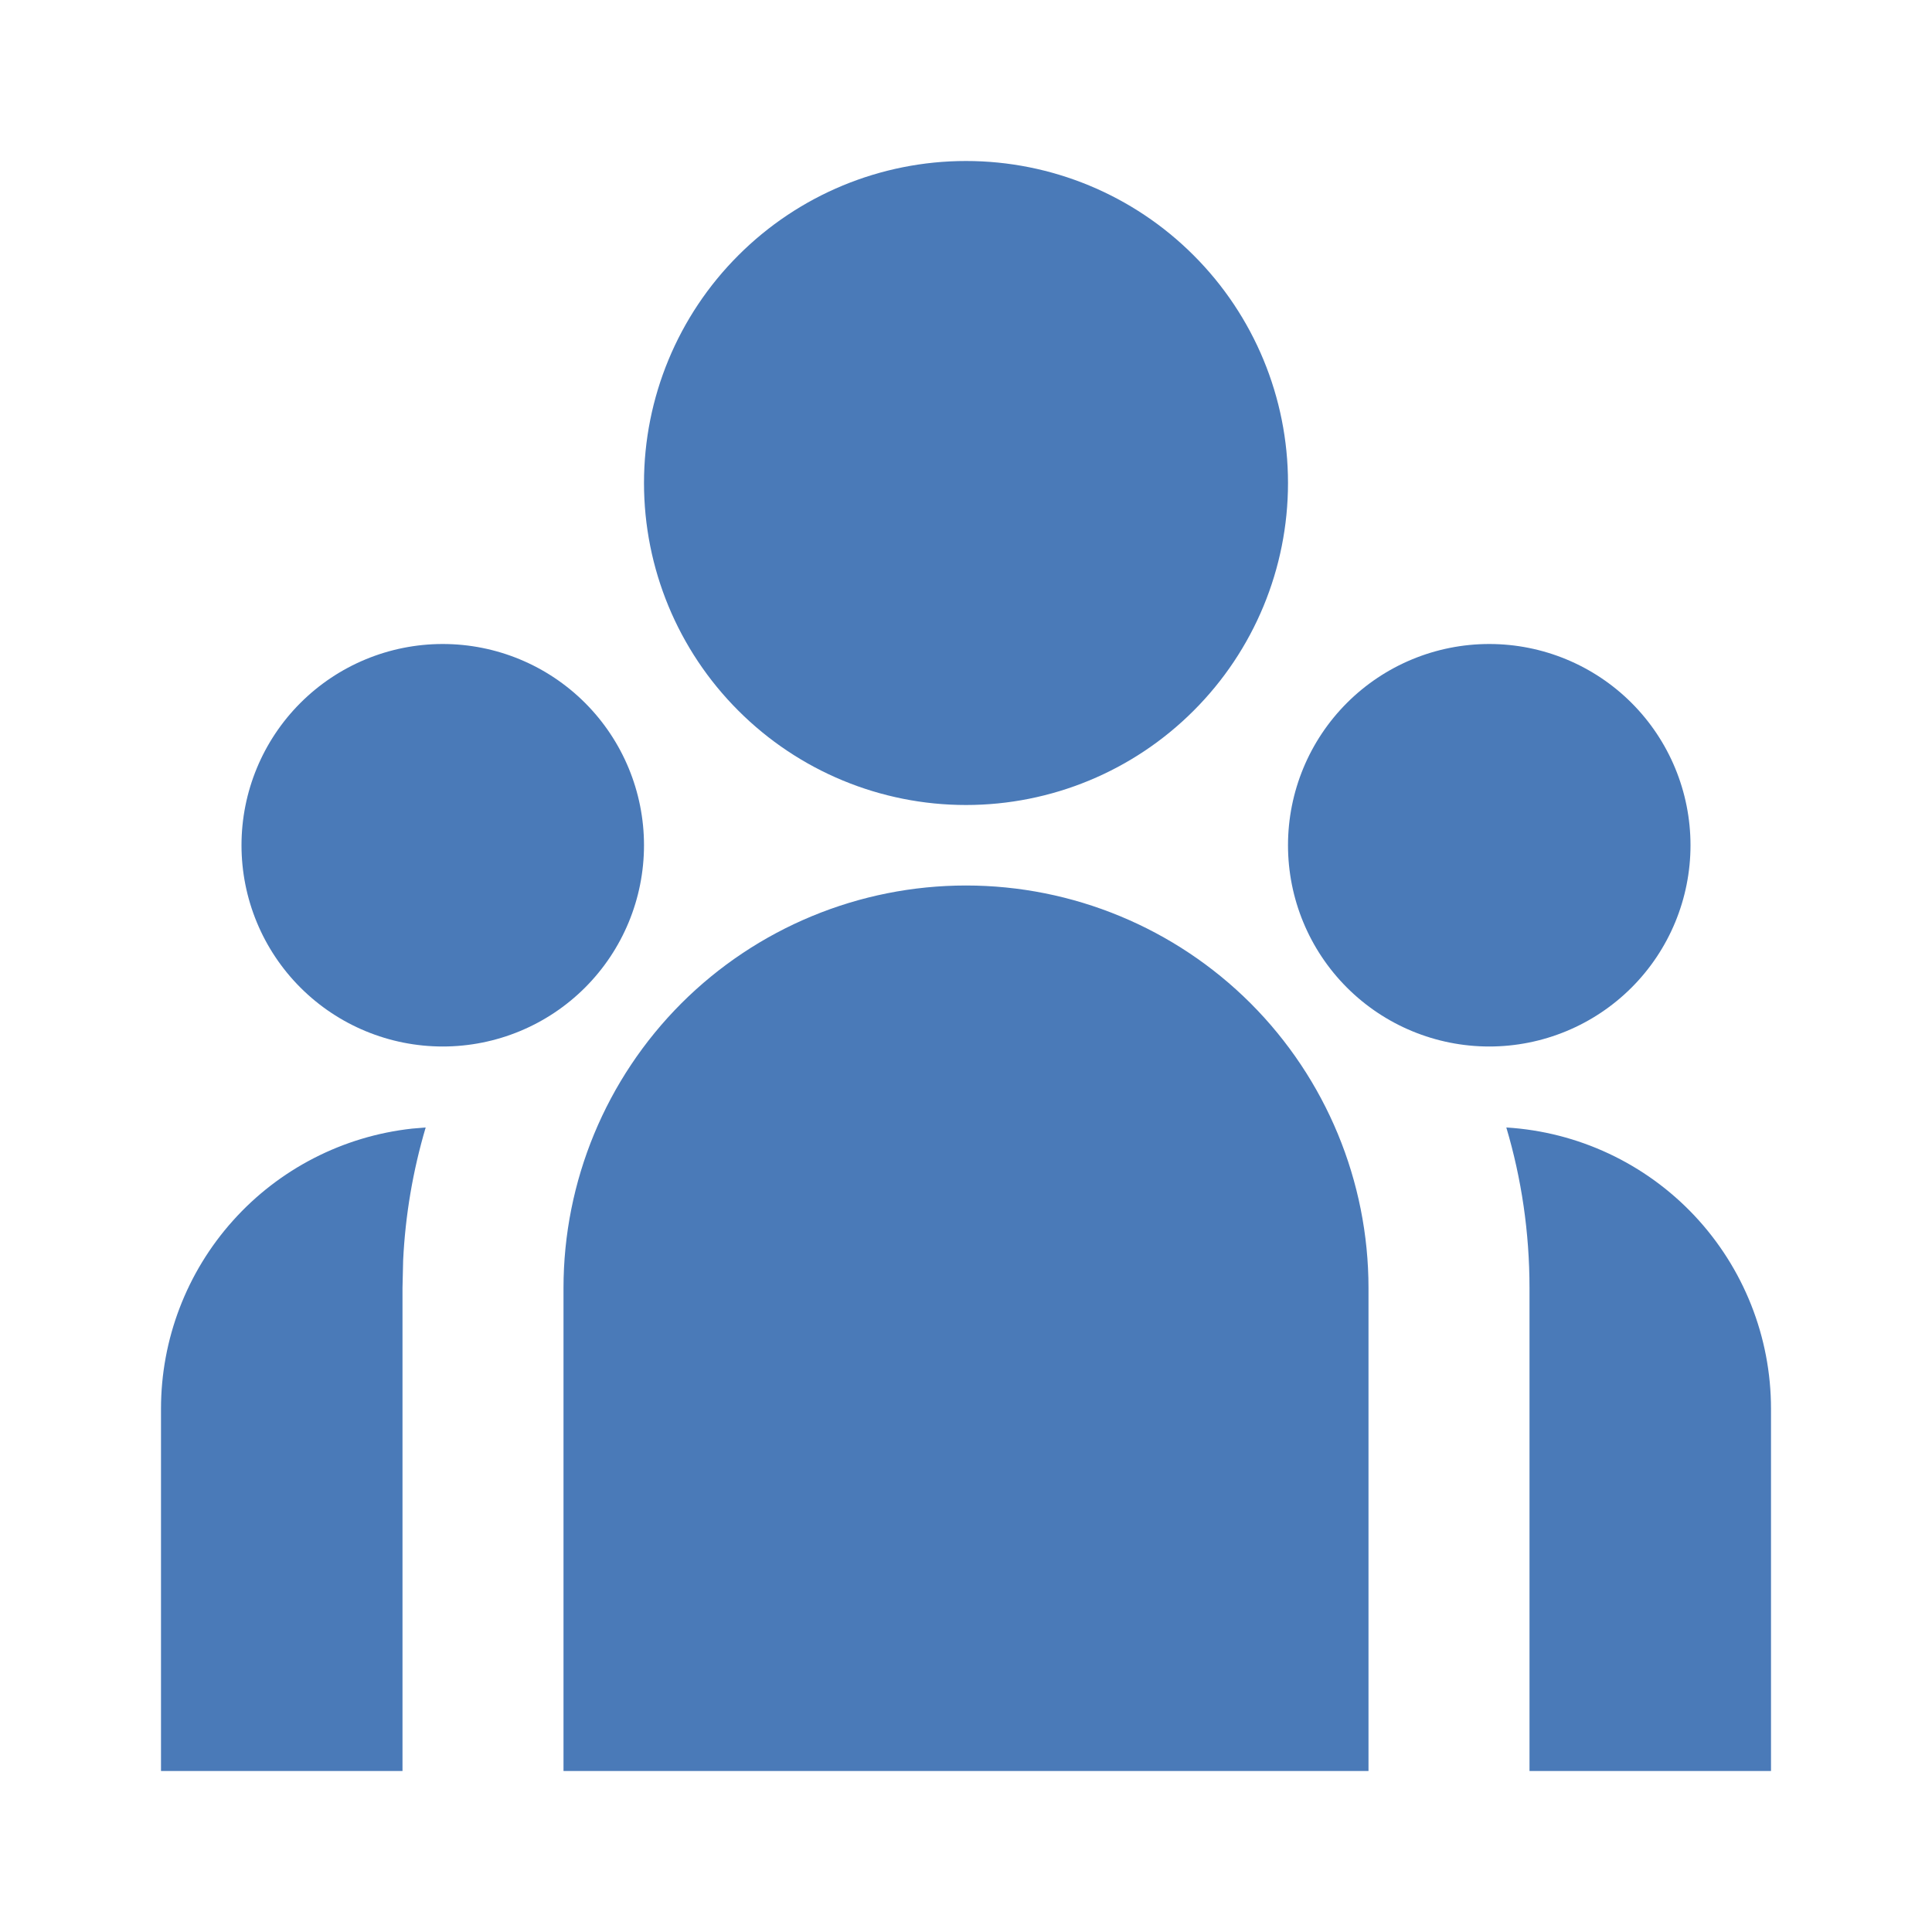
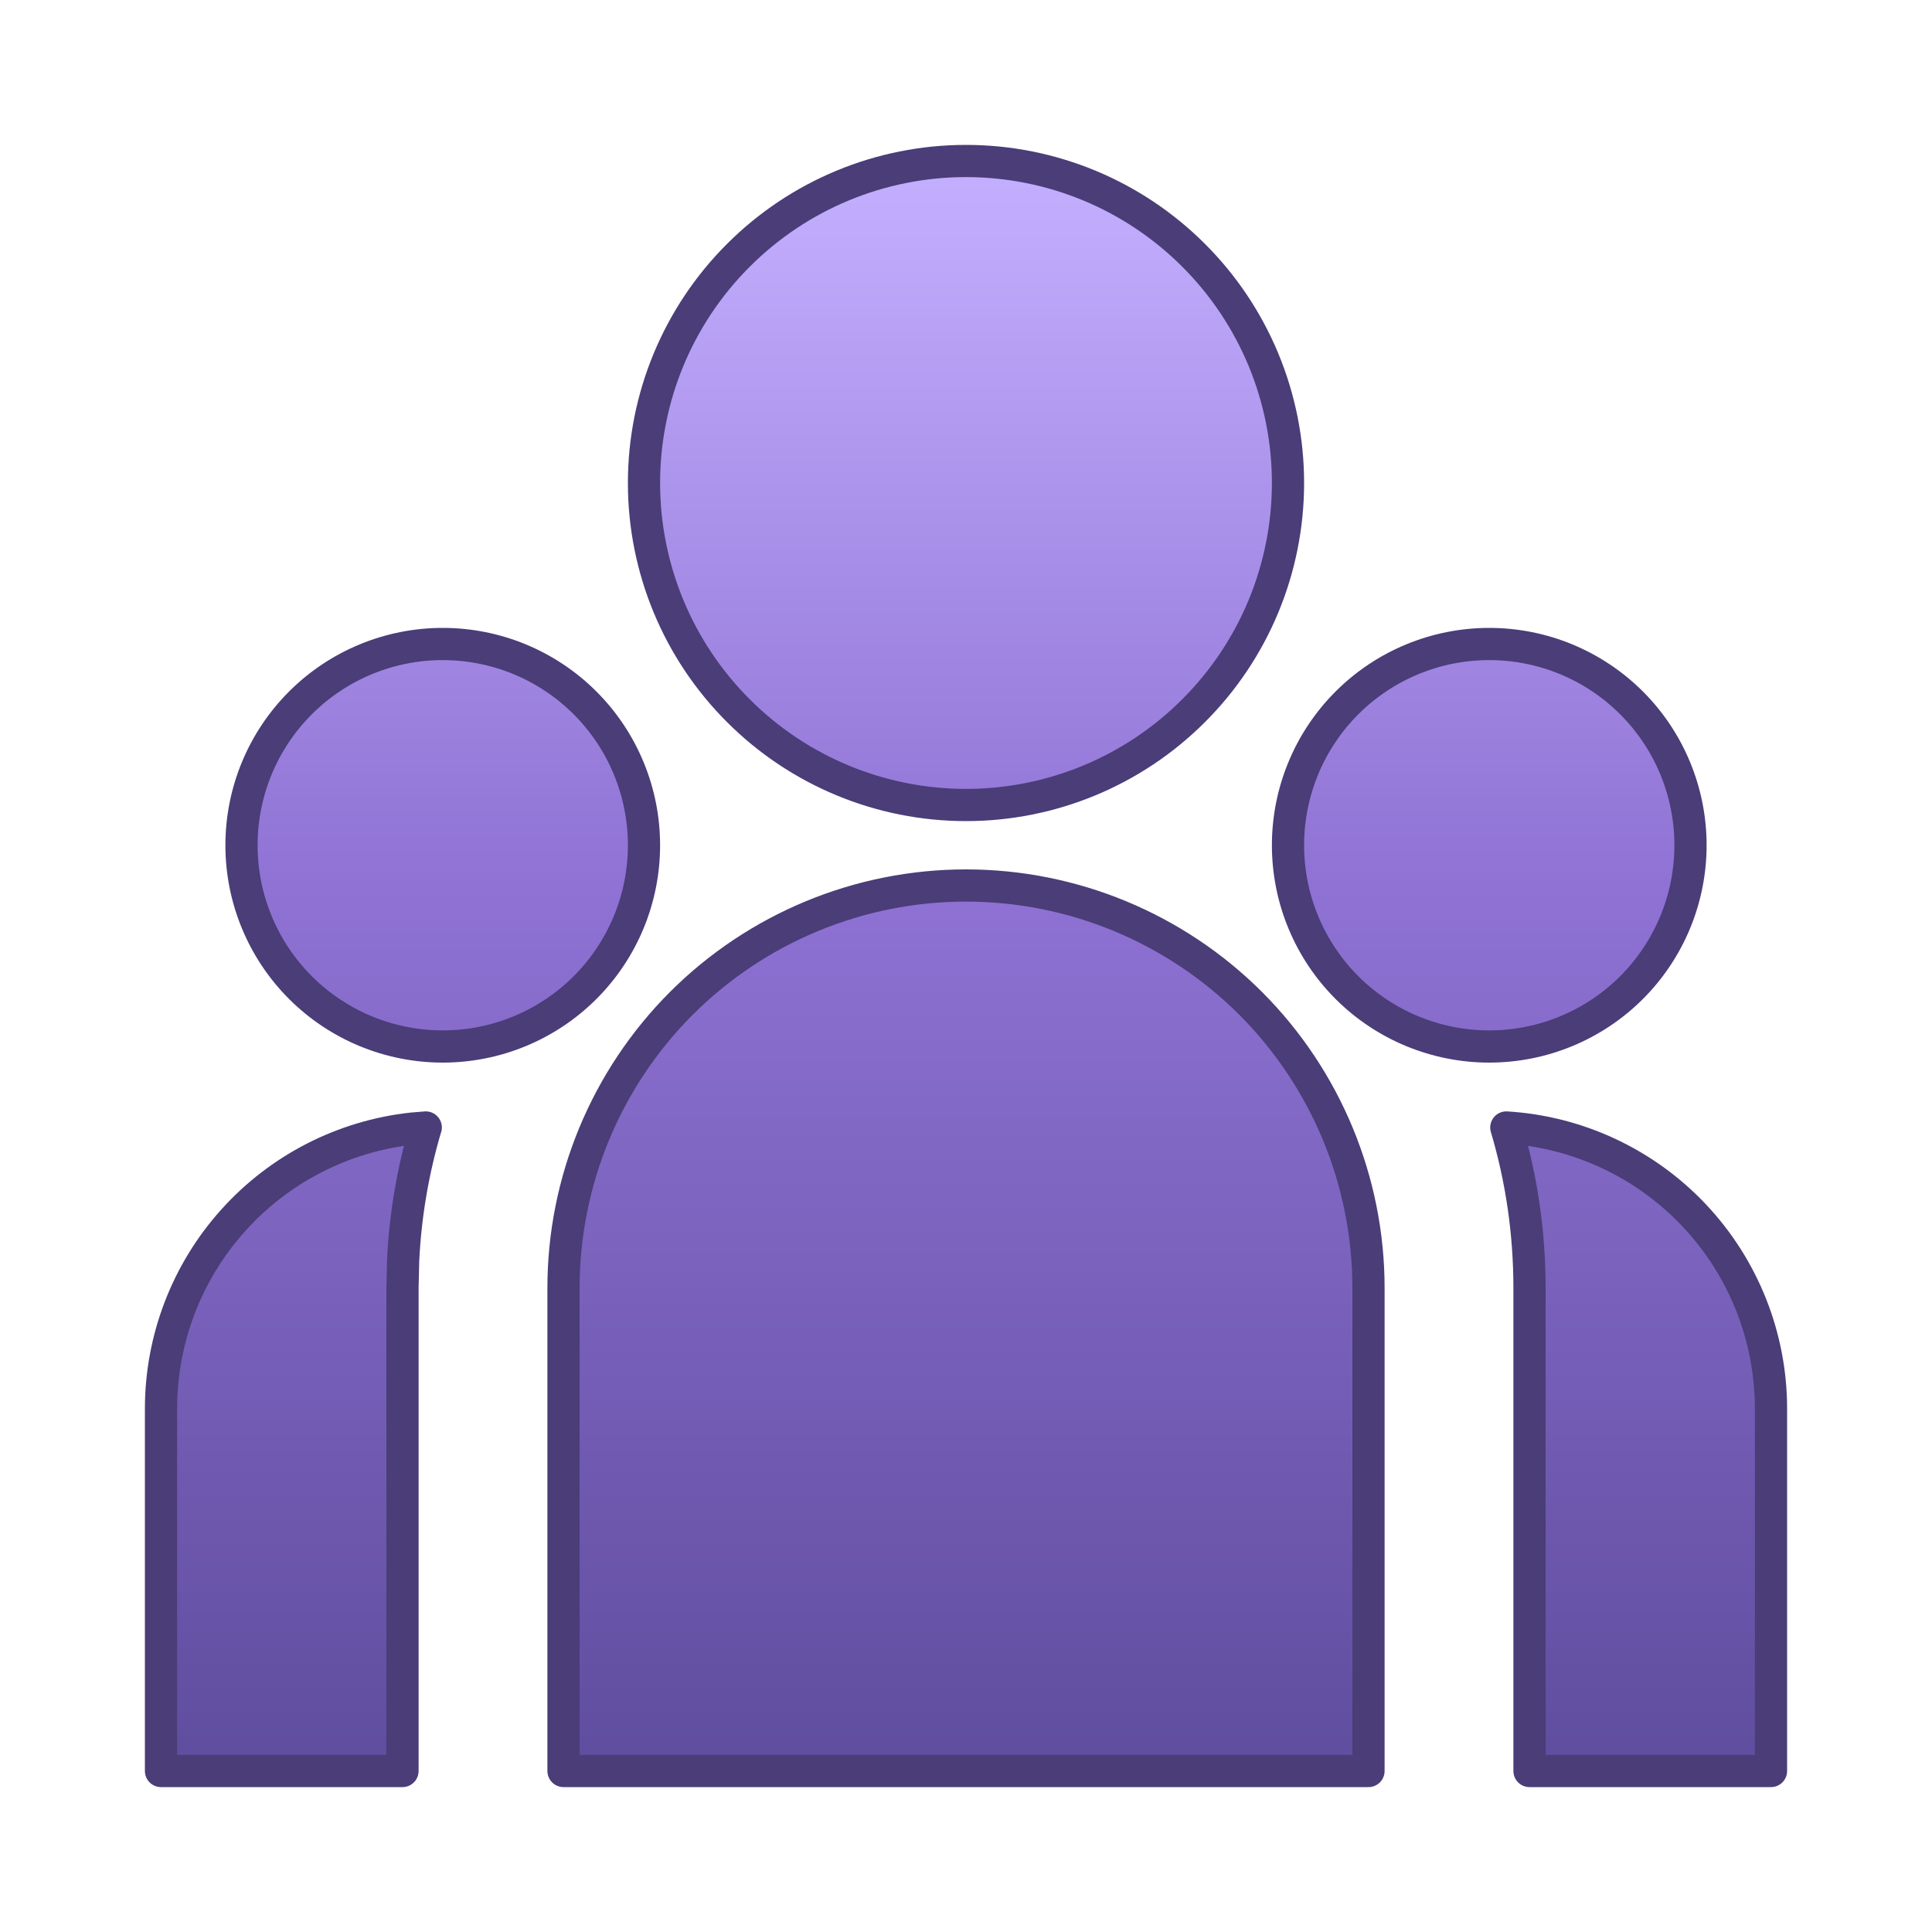
<svg xmlns="http://www.w3.org/2000/svg" width="24" height="24" viewBox="0 0 24 24" fill="none">
-   <path d="M12 11C13.326 11 14.598 11.527 15.536 12.464C16.473 13.402 17 14.674 17 16V22H7V16C7 14.674 7.527 13.402 8.464 12.464C9.402 11.527 10.674 11 12 11ZM5.288 14.006C5.129 14.543 5.035 15.097 5.008 15.656L5 16V22H2V17.5C2 16.638 2.318 15.805 2.894 15.163C3.469 14.521 4.262 14.114 5.119 14.02L5.289 14.006H5.288ZM18.712 14.006C19.602 14.06 20.438 14.452 21.049 15.101C21.66 15.751 22 16.608 22 17.5V22H19V16C19 15.307 18.9 14.638 18.712 14.006ZM5.5 8C6.163 8 6.799 8.263 7.268 8.732C7.737 9.201 8 9.837 8 10.5C8 11.163 7.737 11.799 7.268 12.268C6.799 12.737 6.163 13 5.5 13C4.837 13 4.201 12.737 3.732 12.268C3.263 11.799 3 11.163 3 10.5C3 9.837 3.263 9.201 3.732 8.732C4.201 8.263 4.837 8 5.5 8ZM18.5 8C19.163 8 19.799 8.263 20.268 8.732C20.737 9.201 21 9.837 21 10.5C21 11.163 20.737 11.799 20.268 12.268C19.799 12.737 19.163 13 18.5 13C17.837 13 17.201 12.737 16.732 12.268C16.263 11.799 16 11.163 16 10.5C16 9.837 16.263 9.201 16.732 8.732C17.201 8.263 17.837 8 18.5 8ZM12 2C13.061 2 14.078 2.421 14.828 3.172C15.579 3.922 16 4.939 16 6C16 7.061 15.579 8.078 14.828 8.828C14.078 9.579 13.061 10 12 10C10.939 10 9.922 9.579 9.172 8.828C8.421 8.078 8 7.061 8 6C8 4.939 8.421 3.922 9.172 3.172C9.922 2.421 10.939 2 12 2Z" fill="#4a7ab8" />
+   <defs>
+     <linearGradient id="clanBody" x1="12" y1="2" x2="12" y2="22" gradientUnits="userSpaceOnUse">
+       <stop offset="0%" stop-color="#c4b0ff" />
+       <stop offset="45%" stop-color="#8f72d4" />
+       <stop offset="100%" stop-color="#5f4d9e" />
+     </linearGradient>
+   </defs>
+   <path d="M12 11C13.326 11 14.598 11.527 15.536 12.464C16.473 13.402 17 14.674 17 16V22H7V16C7 14.674 7.527 13.402 8.464 12.464C9.402 11.527 10.674 11 12 11ZM5.288 14.006C5.129 14.543 5.035 15.097 5.008 15.656L5 16V22H2V17.5C2 16.638 2.318 15.805 2.894 15.163C3.469 14.521 4.262 14.114 5.119 14.02L5.289 14.006H5.288ZM18.712 14.006C19.602 14.06 20.438 14.452 21.049 15.101C21.66 15.751 22 16.608 22 17.5V22H19V16C19 15.307 18.9 14.638 18.712 14.006ZM5.5 8C6.163 8 6.799 8.263 7.268 8.732C7.737 9.201 8 9.837 8 10.5C8 11.163 7.737 11.799 7.268 12.268C6.799 12.737 6.163 13 5.5 13C4.837 13 4.201 12.737 3.732 12.268C3.263 11.799 3 11.163 3 10.5C3 9.837 3.263 9.201 3.732 8.732C4.201 8.263 4.837 8 5.5 8ZM18.5 8C19.163 8 19.799 8.263 20.268 8.732C20.737 9.201 21 9.837 21 10.5C21 11.163 20.737 11.799 20.268 12.268C19.799 12.737 19.163 13 18.5 13C17.837 13 17.201 12.737 16.732 12.268C16.263 11.799 16 11.163 16 10.5C16 9.837 16.263 9.201 16.732 8.732C17.201 8.263 17.837 8 18.5 8ZM12 2C13.061 2 14.078 2.421 14.828 3.172C15.579 3.922 16 4.939 16 6C16 7.061 15.579 8.078 14.828 8.828C14.078 9.579 13.061 10 12 10C10.939 10 9.922 9.579 9.172 8.828C8.421 8.078 8 7.061 8 6C8 4.939 8.421 3.922 9.172 3.172C9.922 2.421 10.939 2 12 2Z" fill="url(#clanBody)" stroke="#4a3d78" stroke-width="0.4" stroke-linejoin="round" />
</svg>
